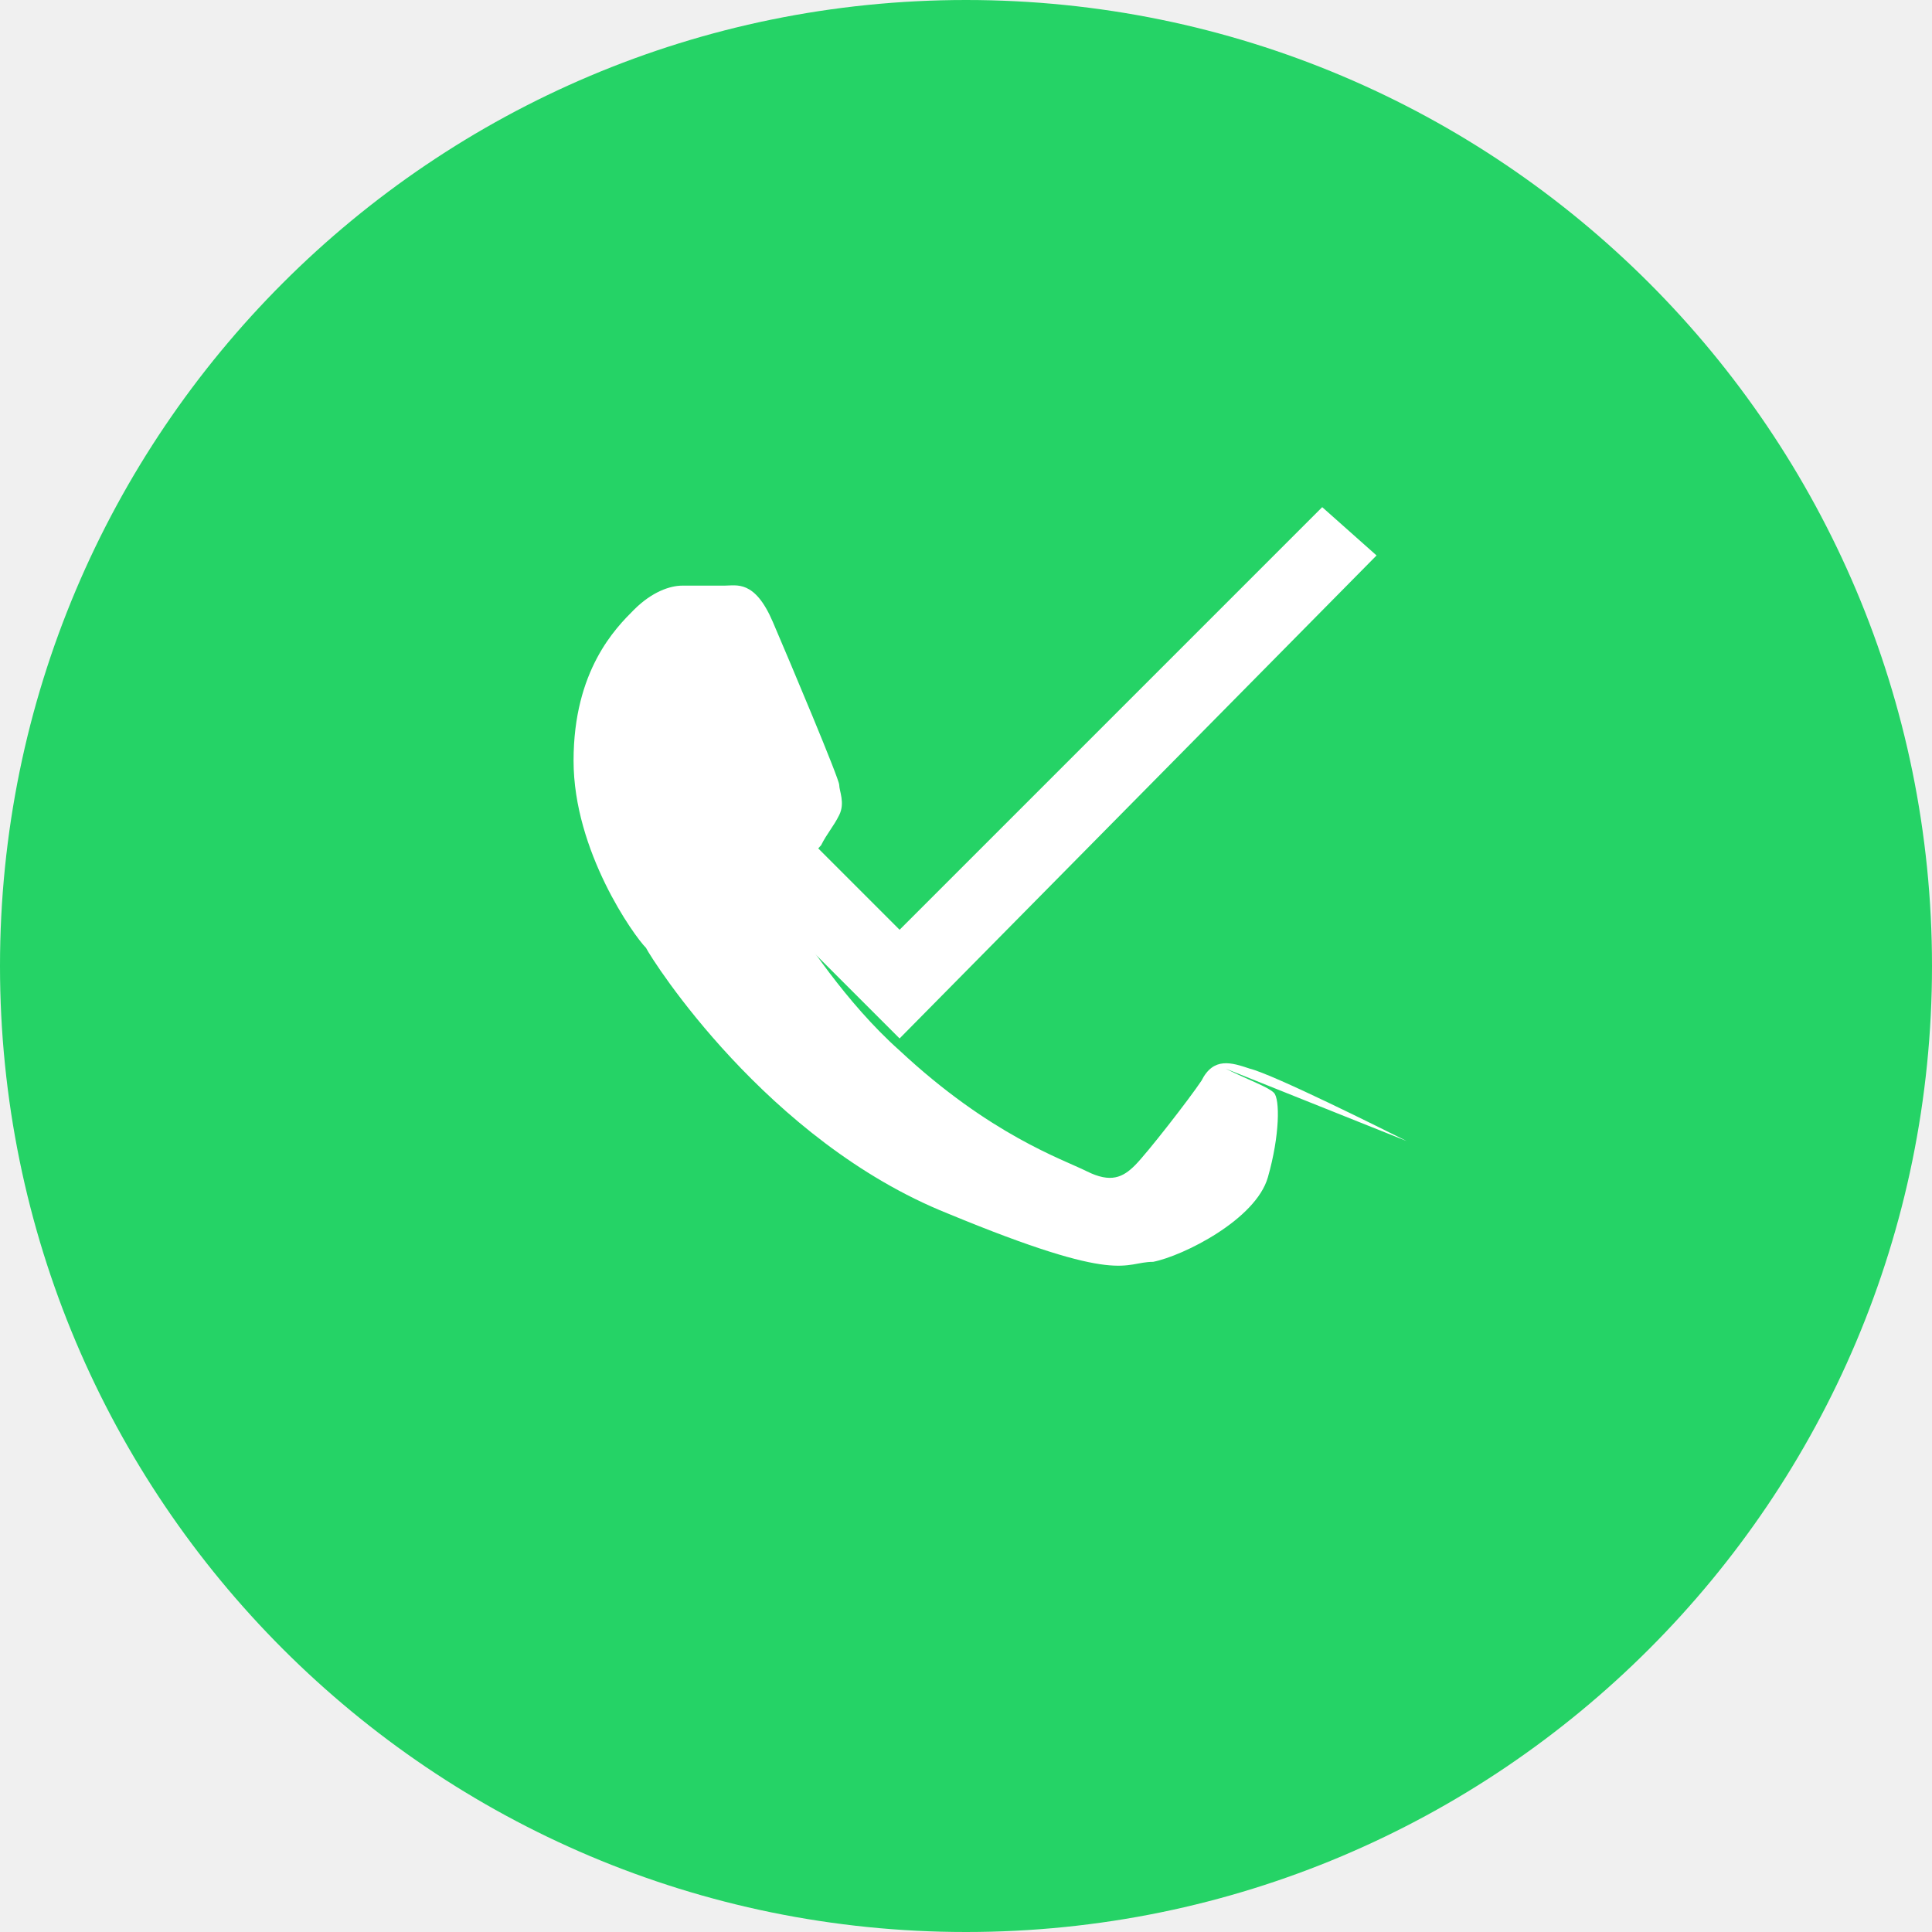
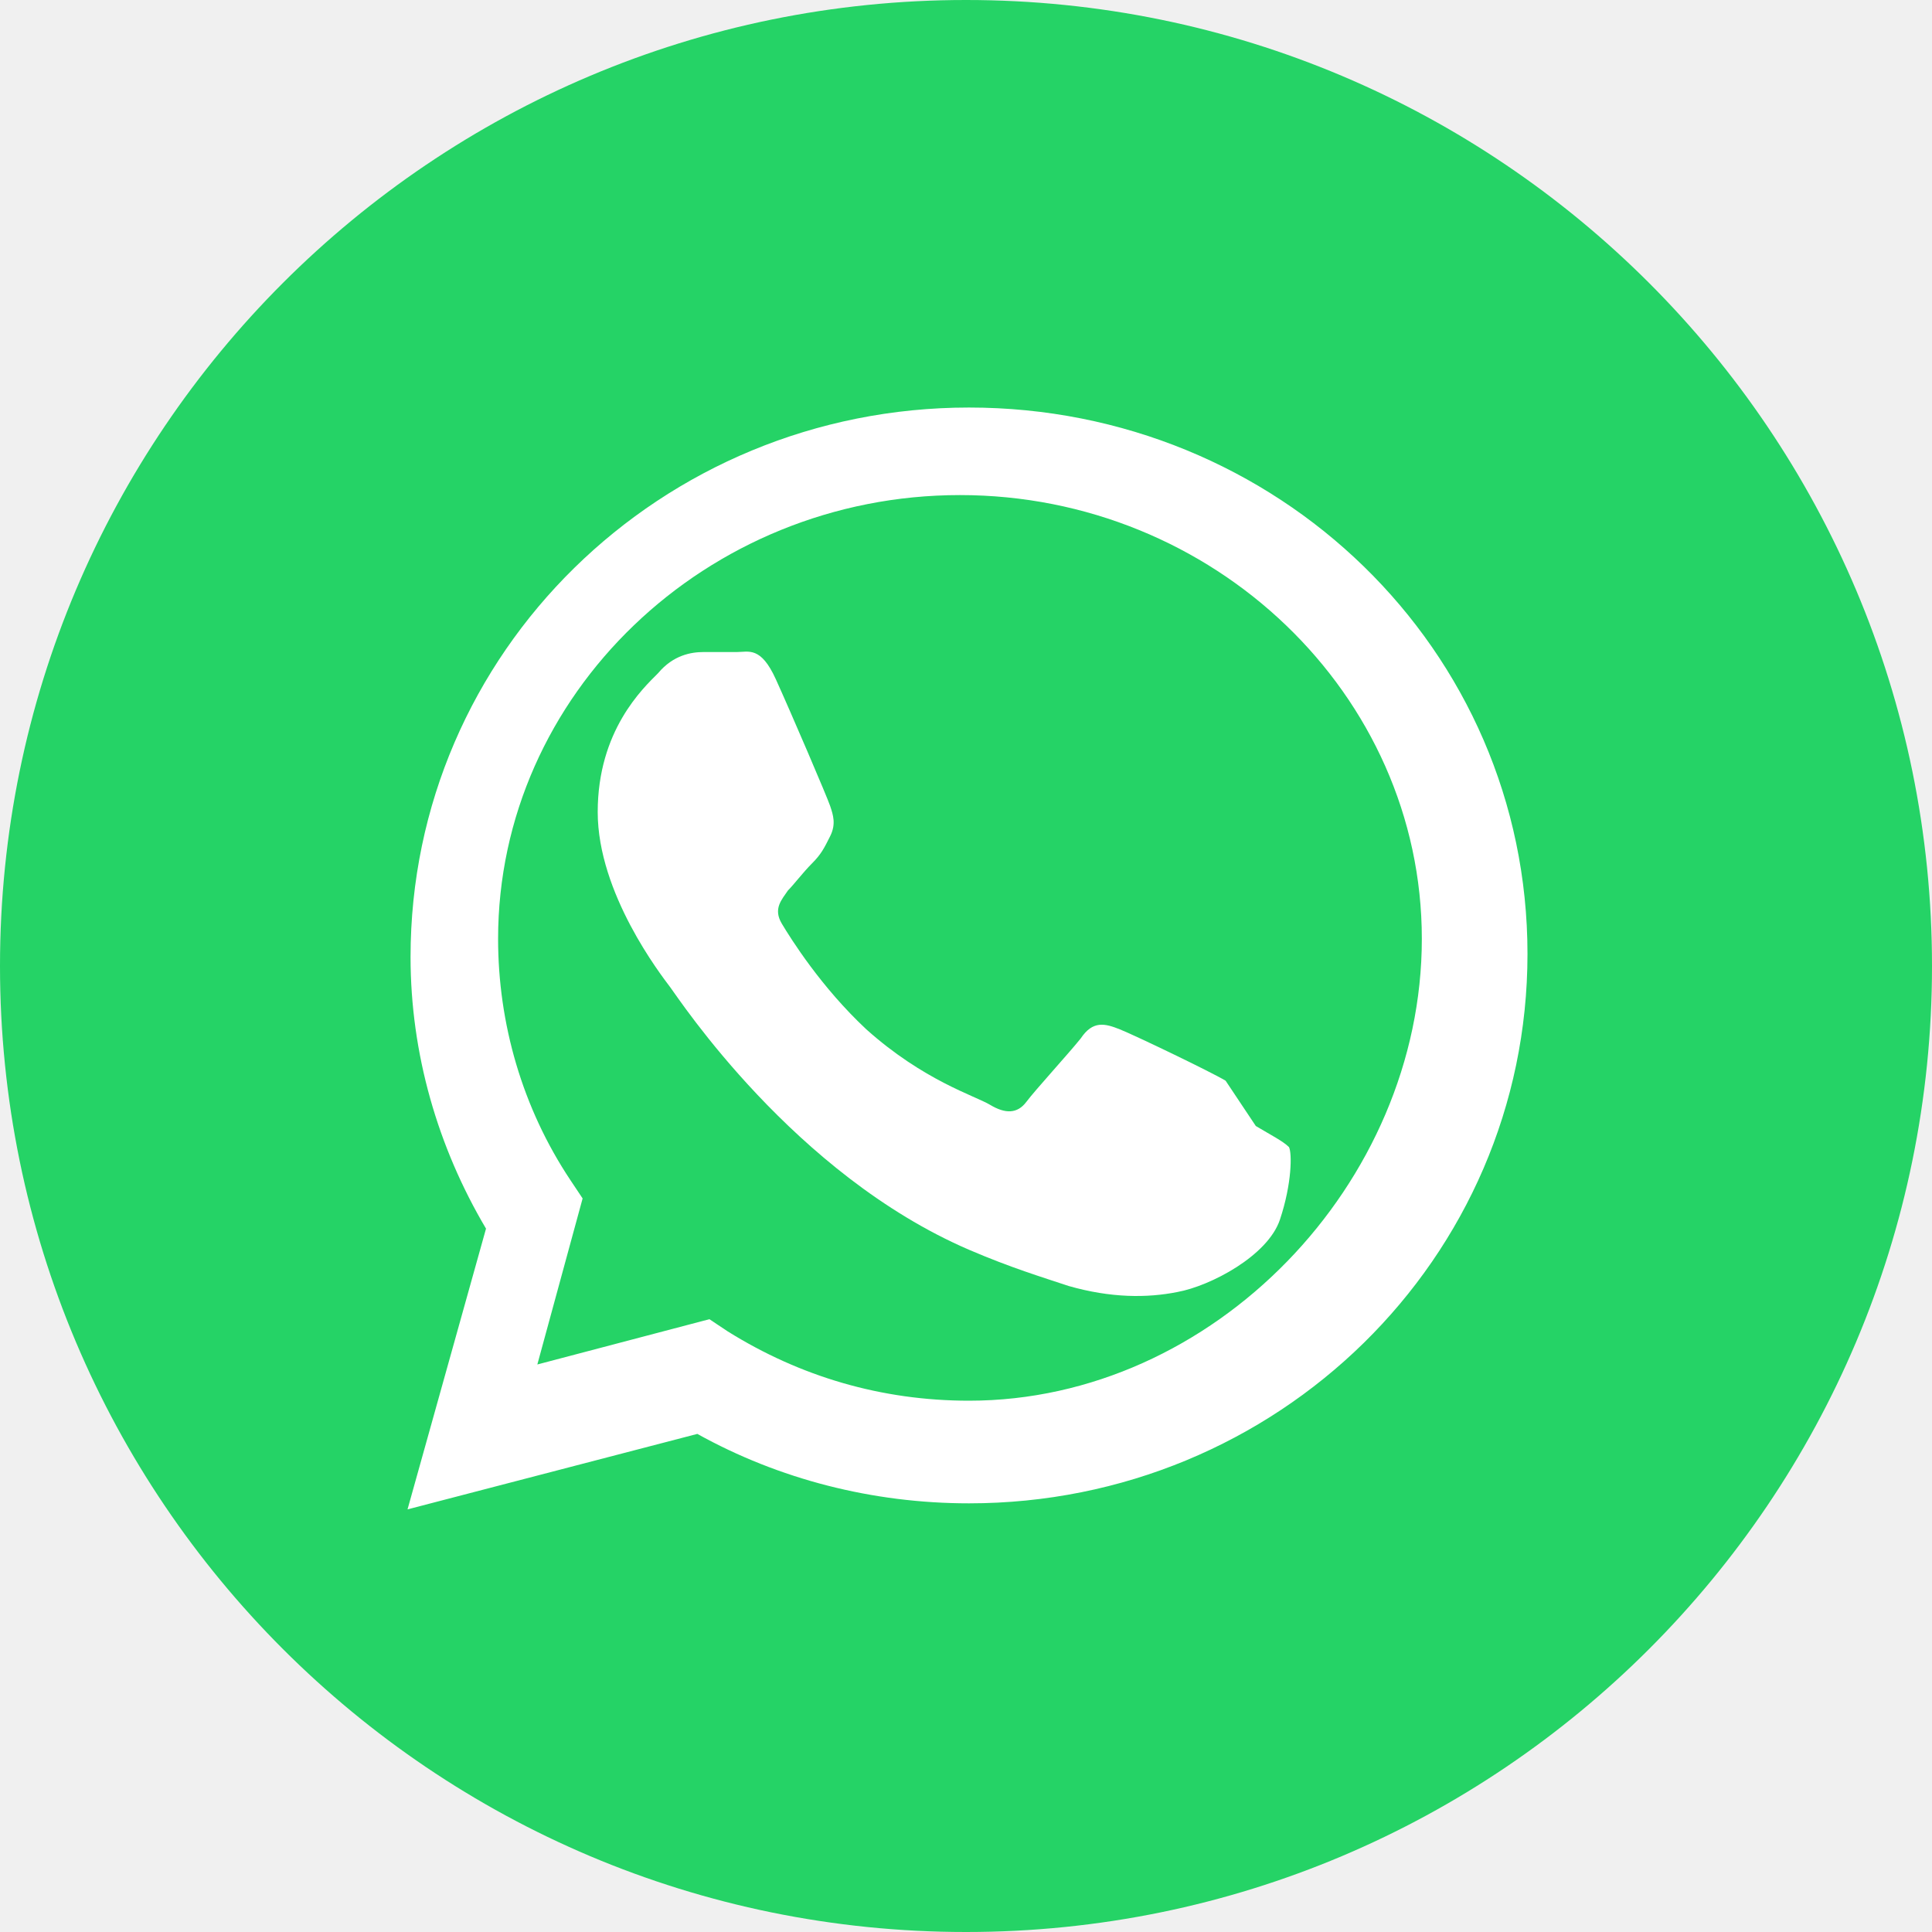
- <svg xmlns="http://www.w3.org/2000/svg" viewBox="0 0 32 32">
-   <circle cx="16" cy="16" r="16" fill="#25D366" />
-   <path fill="#fff" d="M23.3 18.9c-.4-.2-2.2-1.1-2.6-1.2-.3-.1-.6-.2-.8.2-.2.3-.9 1.2-1.1 1.4-.2.2-.4.3-.8.1-.4-.2-1.6-.6-3.1-2-.9-.8-1.6-1.9-1.8-2.2-.2-.4 0-.5.1-.7.1-.1.3-.4.4-.5.1-.2.2-.3.3-.5.1-.2 0-.4 0-.5 0-.1-.8-2-1.1-2.7-.3-.7-.6-.6-.8-.6h-.7c-.2 0-.5.1-.8.4-.3.3-1 1-1 2.5s1 2.9 1.2 3.1c.1.2 2 3.2 5 4.4 2.9 1.2 2.9.8 3.4.8.5-.1 1.7-.7 1.9-1.4.2-.7.2-1.3.1-1.4-.1-.1-.4-.2-.8-.4z" />
-   <path fill="#fff" d="M22.8 9.2l-7.9 8-3-3 .9-.9 2.1 2.1 7-7z" />
+ <svg xmlns="http://www.w3.org/2000/svg" viewBox="0 0 64 64" aria-label="WhatsApp">
+   <circle cx="32" cy="32" r="32" fill="#25D366" />
+   <path fill="#FFFFFF" d="M32.1 13.5c-10.2 0-18.5 8.1-18.5 18.2 0 3.2.9 6.3 2.5 9L13.5 50l9.6-2.5c2.7 1.5 5.8 2.3 9 2.3 10.2 0 18.5-8.1 18.5-18.2S42.3 13.5 32.1 13.5zm0 32.9c-2.9 0-5.6-.8-8-2.3l-.6-.4-5.7 1.5 1.5-5.5-.4-.6c-1.6-2.4-2.4-5.2-2.4-8 0-8.1 6.9-14.7 15.3-14.7s15.3 6.6 15.3 14.7-6.9 15.3-15 15.3z" />
+   <path fill="#FFFFFF" d="M40.6 35.8c-.5-.3-3-1.5-3.5-1.7-.5-.2-.9-.3-1.3.3-.4.5-1.5 1.7-1.8 2.1-.3.4-.7.4-1.2.1-.5-.3-2.2-.8-4.1-2.5-1.5-1.4-2.5-3-2.8-3.5-.3-.5 0-.8.2-1.1.2-.2.5-.6.8-.9.3-.3.4-.5.6-.9.2-.4.1-.7 0-1-.1-.3-1.3-3.1-1.8-4.2-.5-1.1-.9-.9-1.3-.9h-1.1c-.4 0-1 .1-1.5.7-.5.5-2 1.9-2 4.6s2.1 5.4 2.4 5.8c.3.4 4.1 6.2 9.9 8.7 1.4.6 2.4.9 3.3 1.2 1.4.4 2.6.4 3.6.2 1.1-.2 3-1.2 3.4-2.4.4-1.2.4-2.2.3-2.4-.2-.2-.6-.4-1.1-.7z" />
</svg>
